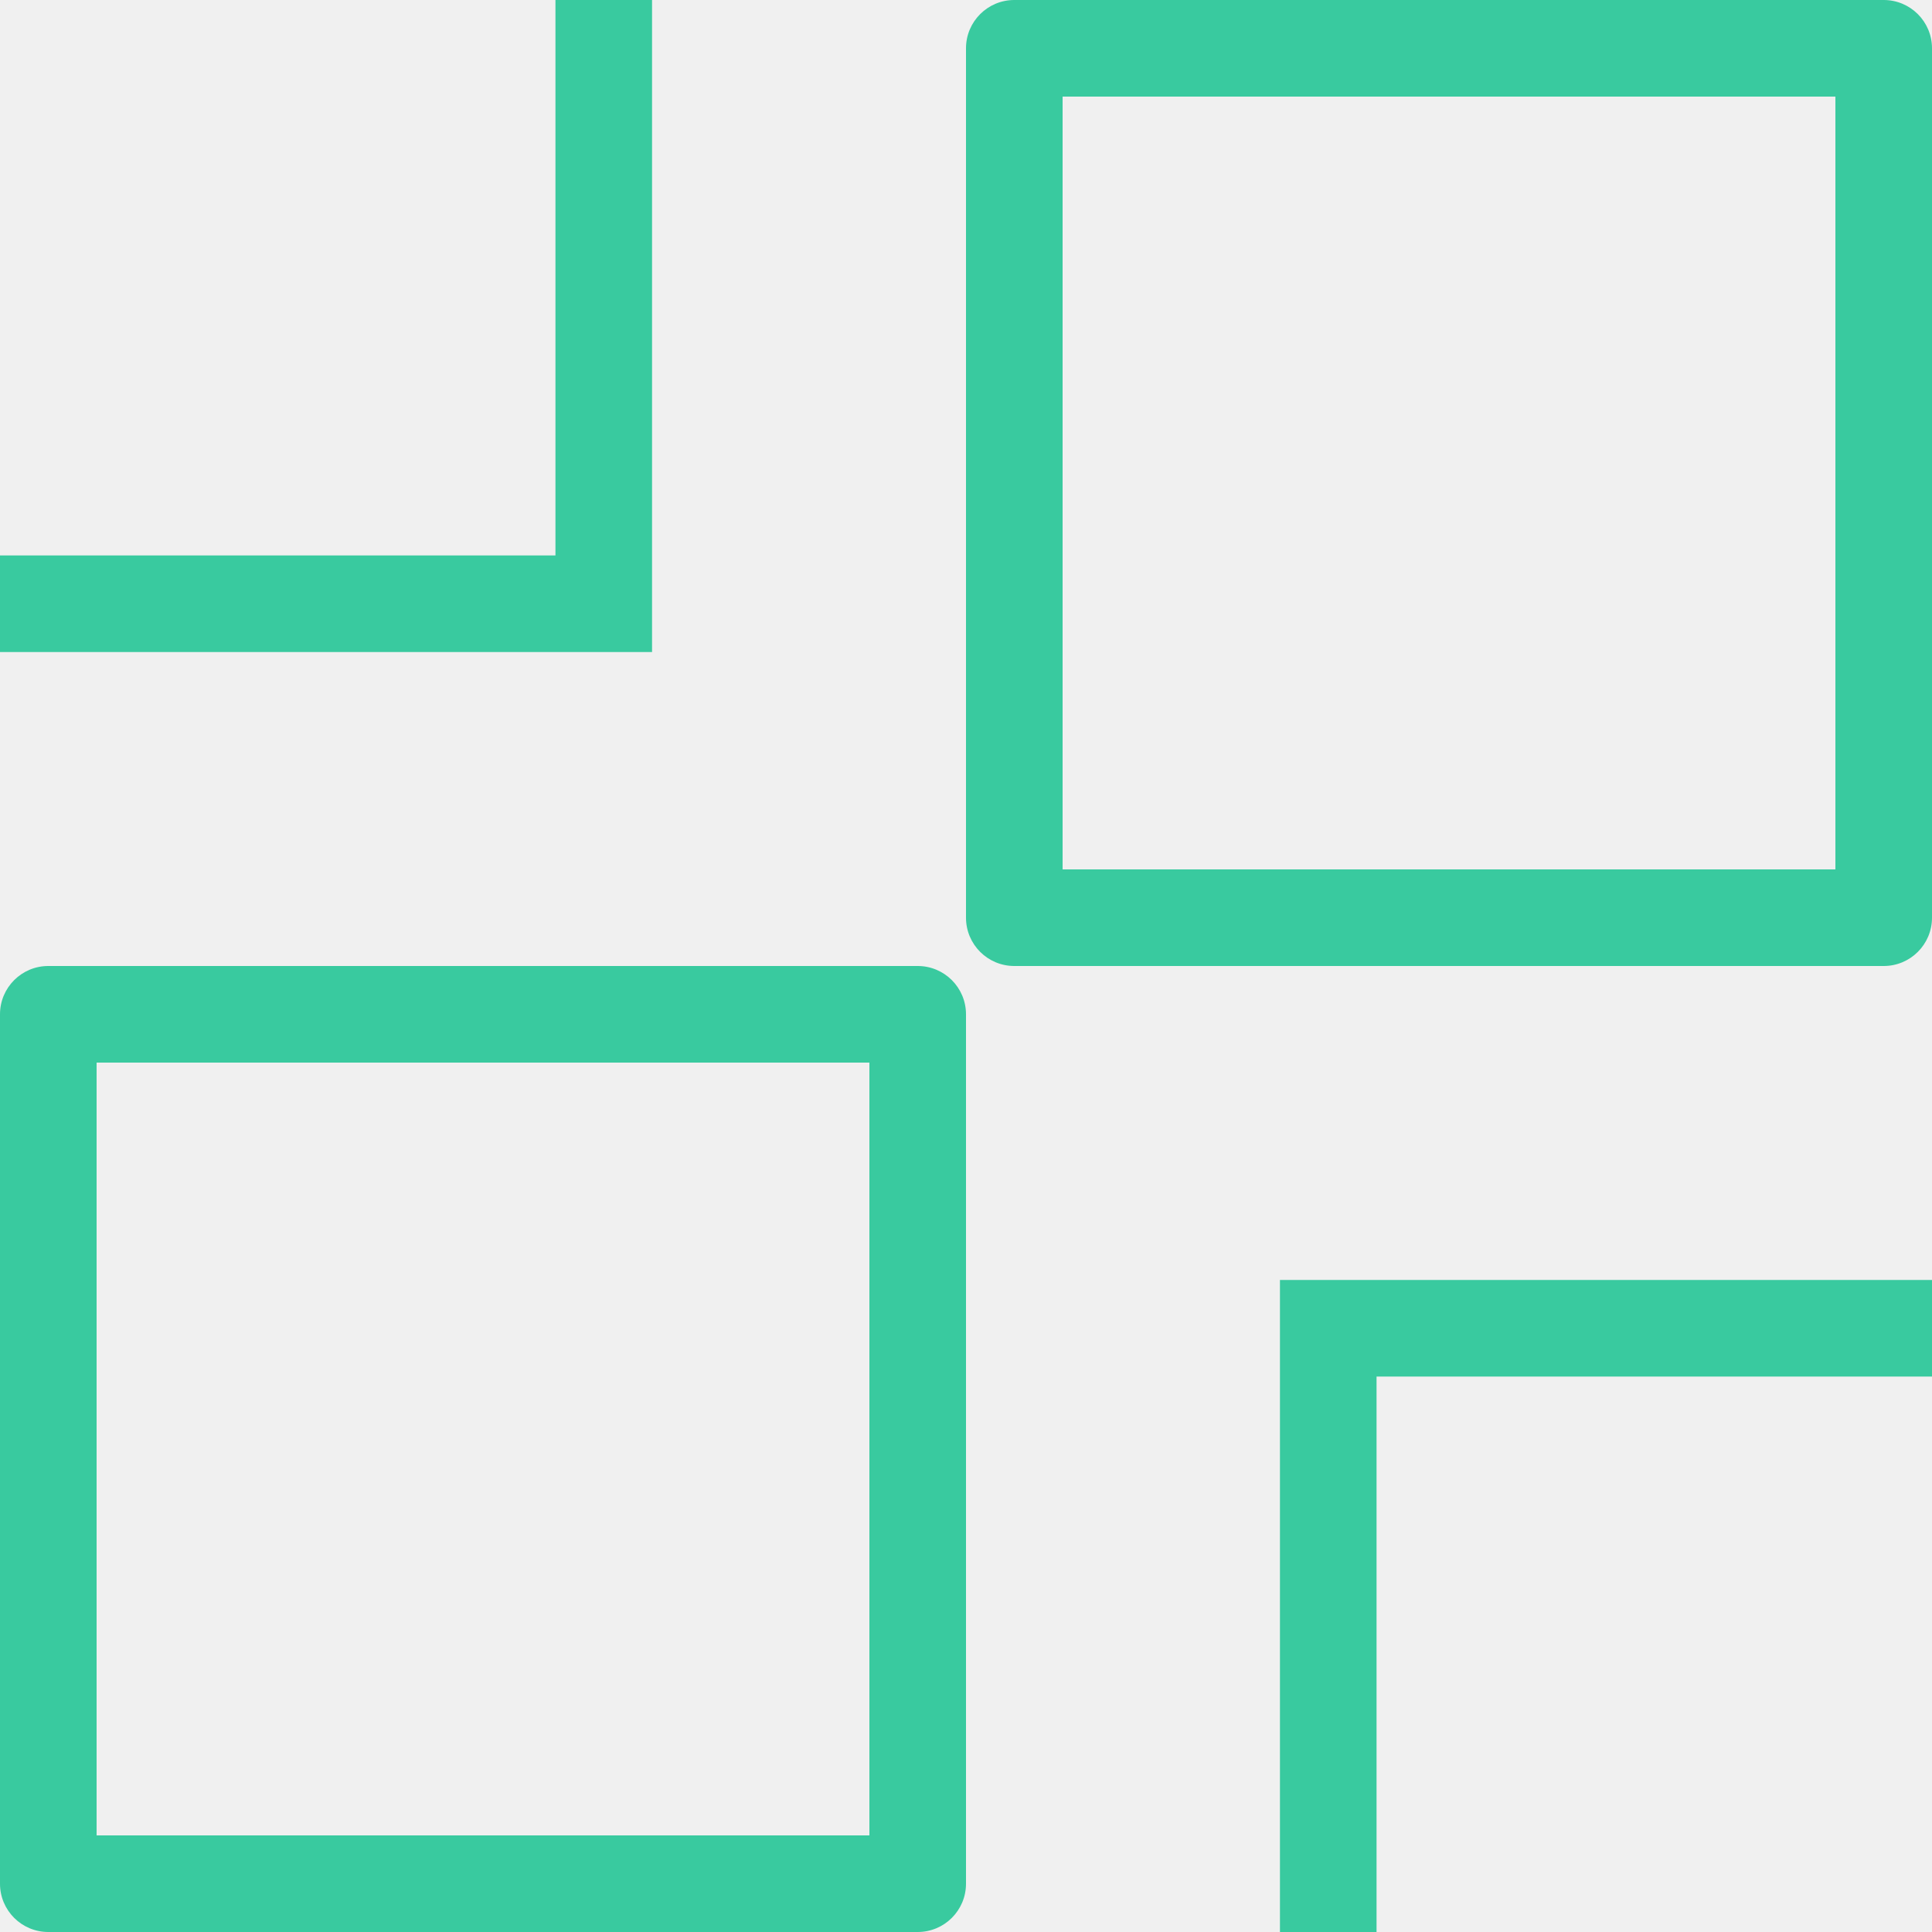
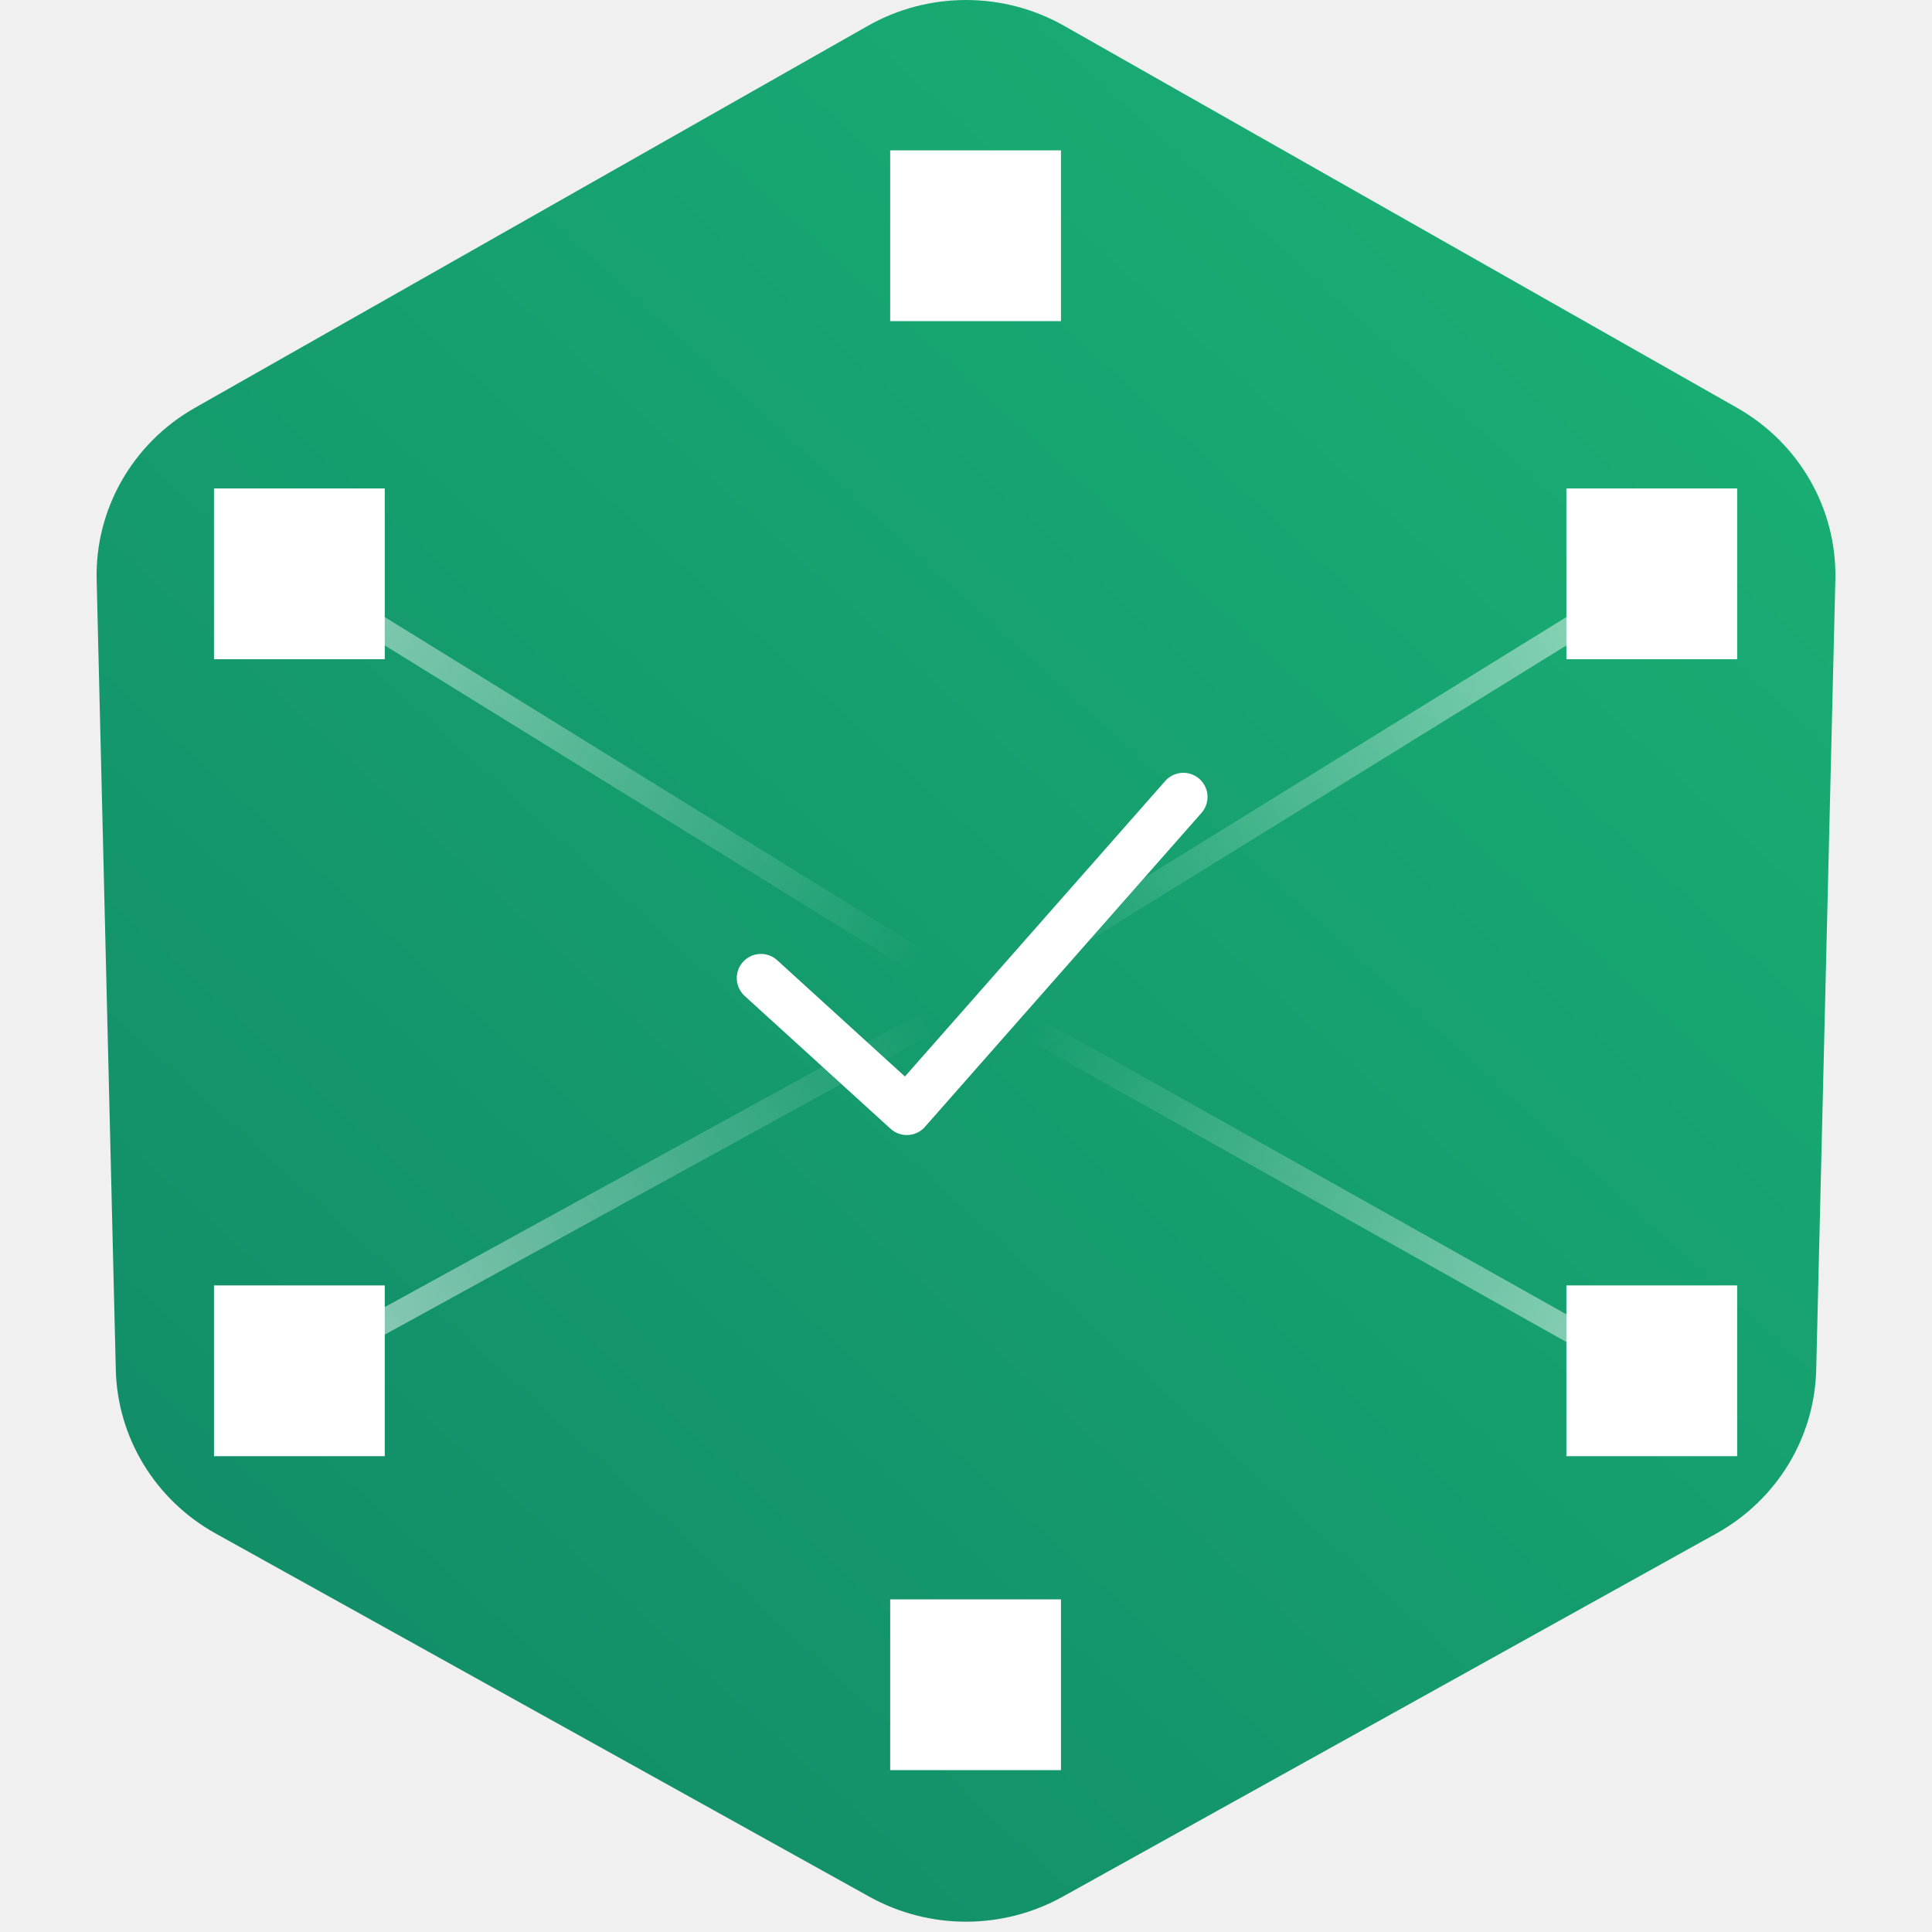
<svg xmlns="http://www.w3.org/2000/svg" width="80px" height="80px" viewBox="0 0 80 80" version="1.1">
+   <defs>
+     <linearGradient x1="90.935%" y1="0%" x2="9.065%" y2="100%" id="linearGradient-1">
+       <stop stop-color="#1AB174" offset="0%" />
+       <stop stop-color="#118A68" offset="100%" />
+     </linearGradient>
+     <linearGradient x1="50%" y1="0%" x2="50%" y2="100%" id="linearGradient-2">
+       <stop stop-color="#FFFFFF" offset="0%" />
+       <stop stop-color="#FFFFFF" stop-opacity="0" offset="100%" />
+     </linearGradient>
+     <linearGradient x1="104.497%" y1="31.569%" x2="0%" y2="68.431%" id="linearGradient-3">
+       <stop stop-color="#FFFFFF" offset="0%" />
+       <stop stop-color="#FFFFFF" stop-opacity="0" offset="100%" />
+     </linearGradient>
+     <linearGradient x1="0%" y1="34.78%" x2="100%" y2="65.22%" id="linearGradient-4">
+       <stop stop-color="#FFFFFF" stop-opacity="0" offset="0%" />
+       <stop stop-color="#FFFFFF" offset="100%" />
+     </linearGradient>
+     <linearGradient x1="100%" y1="35.503%" x2="-8.824%" y2="67.68%" id="linearGradient-5">
+       <stop stop-color="#FFFFFF" stop-opacity="0" offset="0%" />
+       <stop stop-color="#FFFFFF" offset="100%" />
+     </linearGradient>
+     <linearGradient x1="-10.703%" y1="25.75%" x2="100%" y2="68.431%" id="linearGradient-6">
+       <stop stop-color="#FFFFFF" offset="0%" />
+       <stop stop-color="#FFFFFF" stop-opacity="0" offset="100%" />
+     </linearGradient>
+     <linearGradient x1="50%" y1="0%" x2="50%" y2="100%" id="linearGradient-7">
+       <stop stop-color="#FFFFFF" stop-opacity="0" offset="0%" />
+       <stop stop-color="#FFFFFF" offset="100%" />
+     </linearGradient>
+   </defs>
  <g id="页面-1" stroke="none" stroke-width="1" fill="none" fill-rule="evenodd">
-     <g id="Linkweb3-首页" transform="translate(-290, -1217)" fill="#39CA9F">
-       <g id="丰富的多链支持" transform="translate(290, 1217)">
-         <path d="M80,53 L80,57 L57,57 L57,80 L53,80 L53,53 L80,53 Z M38,40 C39.105,40 40,40.895 40,42 L40,78 C40,79.105 39.105,80 38,80 L2,80 C0.895,80 0,79.105 0,78 L0,42 C0,40.895 0.895,40 2,40 L38,40 Z M36,44 L4,44 L4,76 L36,76 L36,44 Z M78,0 C79.105,0 80,0.895 80,2 L80,38 C80,39.105 79.105,40 78,40 L42,40 C40.895,40 40,39.105 40,38 L40,2 C40,0.895 40.895,0 42,0 L78,0 Z M76,4 L44,4 L44,36 L76,36 L76,4 Z M27,0 L27,27 L0,27 L0,23 L23,23 L23,0 L27,0 Z" />
+     <g id="Elara中文" transform="translate(-320, -1070)">
+       <g id="编组-16" transform="translate(320, 1070)">
+         <rect id="矩形" x="0" y="0" width="80" height="80" />
+         <g id="编组-15" transform="translate(4, 0)">
+           <path d="M40.068,1.072 L67.932,16.889 C70.509,18.352 72.069,21.082 71.998,24.008 L71.205,56.722 C71.137,59.538 69.568,62.111 67.074,63.497 L40.003,78.538 C37.519,79.918 34.481,79.918 31.997,78.538 L4.926,63.497 C2.432,62.111 0.863,59.538 0.795,56.722 L0.002,24.008 C-0.069,21.082 1.491,18.352 4.068,16.889 L31.932,1.072 C34.449,-0.357 37.551,-0.357 40.068,1.072 Z" id="多边形" fill="url(#linearGradient-1)" />
+           <line x1="36.396" y1="10.262" x2="36.396" y2="41.262" id="路径-8" stroke="url(#linearGradient-2)" opacity="0.5" />
+           <line x1="63.896" y1="24.262" x2="36.396" y2="41.262" id="路径-8" stroke="url(#linearGradient-3)" opacity="0.5" />
+           <line x1="64.896" y1="57.262" x2="36.396" y2="41.262" id="路径-8" stroke="url(#linearGradient-4)" opacity="0.5" />
+           <line x1="10.896" y1="55.262" x2="36.396" y2="41.262" id="路径-8" stroke="url(#linearGradient-5)" opacity="0.5" />
+           <line x1="8.896" y1="24.262" x2="36.396" y2="41.262" id="路径-8" stroke="url(#linearGradient-6)" opacity="0.5" />
+           <line x1="36.396" y1="68.262" x2="36.396" y2="41.262" id="路径-8" stroke="url(#linearGradient-7)" opacity="0.5" />
+           <polygon id="多边形备份" fill="#FFFFFF" transform="translate(8.396335, 23.7624) rotate(45) translate(-8.396335, -23.7624) " points="8.396 18.762 13.396 23.762 8.396 28.762 3.396 23.762" />
+           <polygon id="多边形备份-4" fill="#FFFFFF" transform="translate(8.396335, 56.7624) rotate(45) translate(-8.396335, -56.7624) " points="8.396 51.762 13.396 56.762 8.396 61.762 3.396 56.762" />
+           <polygon id="多边形备份-2" fill="#FFFFFF" transform="translate(36.39634, 9.762396) rotate(45) translate(-36.39634, -9.762396) " points="36.396 4.762 41.396 9.762 36.396 14.762 31.396 9.762" />
+           <polygon id="多边形备份-6" fill="#FFFFFF" transform="translate(36.39634, 69.7624) rotate(45) translate(-36.39634, -69.7624) " points="36.396 64.762 41.396 69.762 36.396 74.762 31.396 69.762" />
+           <polygon id="多边形备份-3" fill="#FFFFFF" transform="translate(64.39633, 23.7624) rotate(45) translate(-64.39633, -23.7624) " points="64.396 18.762 69.396 23.762 64.396 28.762 59.396 23.762" />
+           <polygon id="多边形备份-5" fill="#FFFFFF" transform="translate(64.39633, 56.7624) rotate(45) translate(-64.39633, -56.7624) " points="64.396 51.762 69.396 56.762 64.396 61.762 59.396 56.762" />
+         </g>
+         <polyline id="路径-7" stroke="#FFFFFF" stroke-width="2" stroke-linecap="round" stroke-linejoin="round" points="31.508 40.5 37.549 46 49 33" />
      </g>
    </g>
  </g>
</svg>
